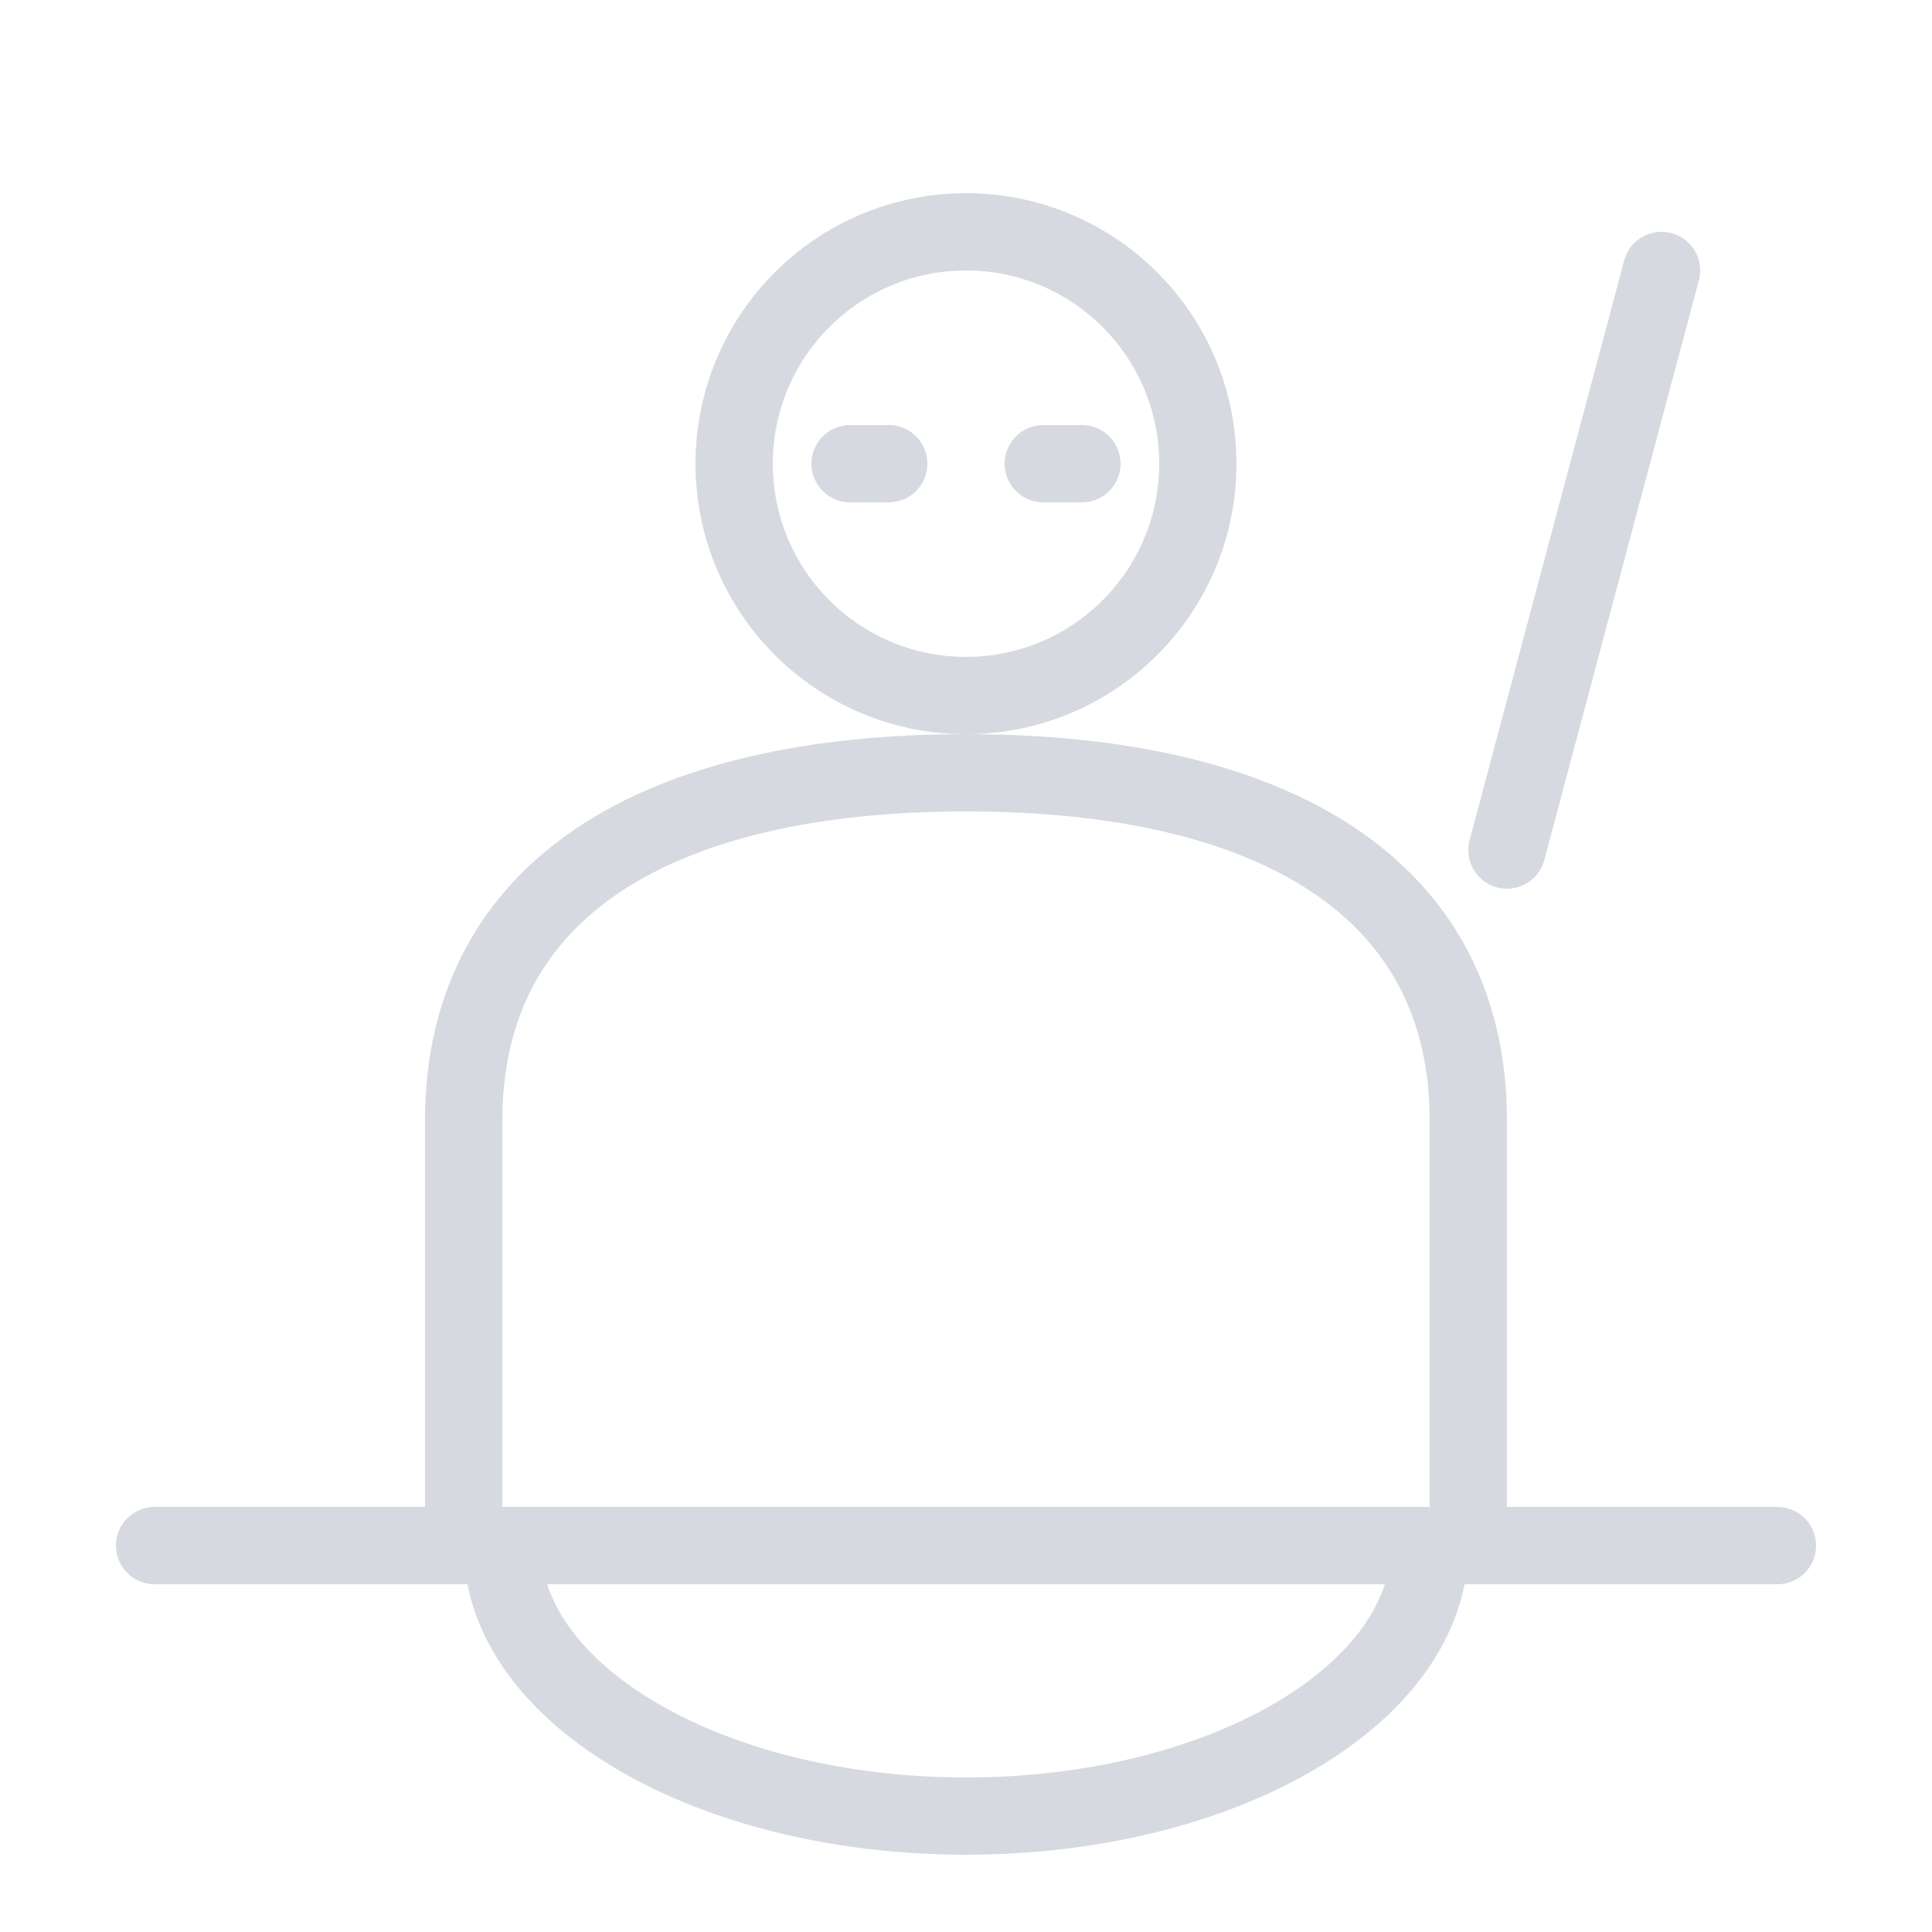
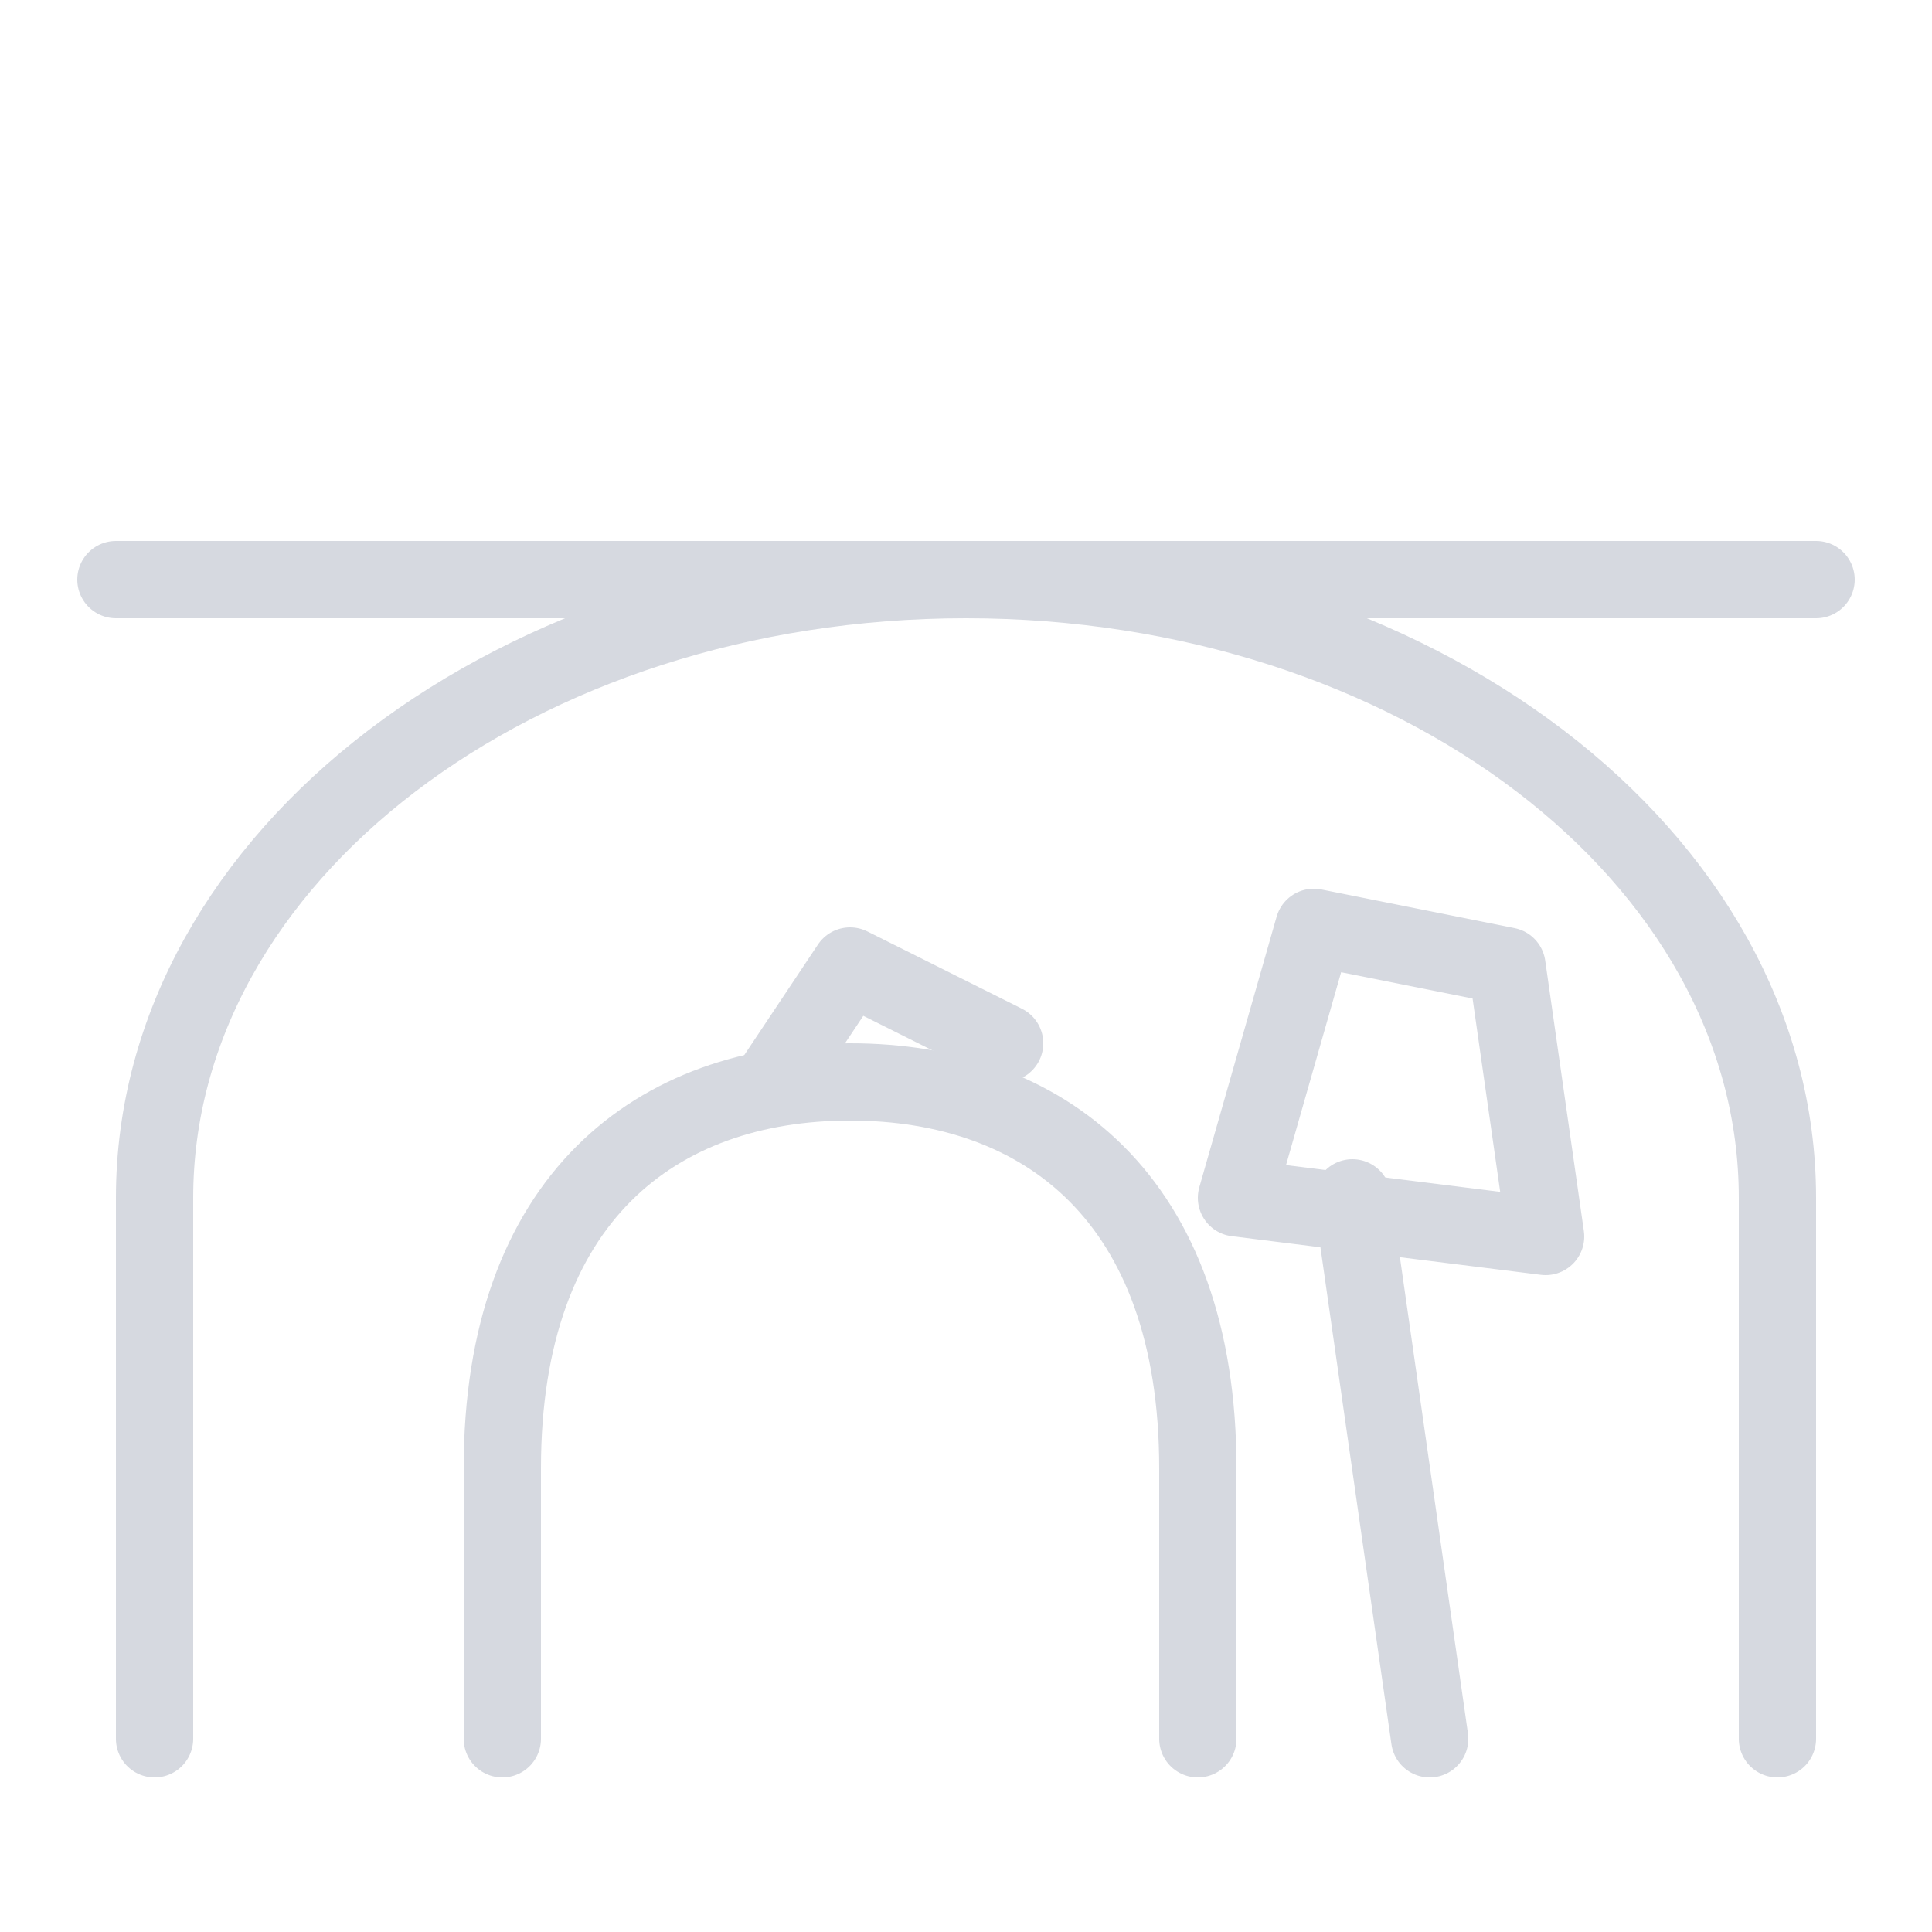
<svg xmlns="http://www.w3.org/2000/svg" viewBox="0 0 100 100">
  <g fill="none" stroke-width="4" stroke-linecap="round" stroke-linejoin="round" stroke="#d6d9e0">
-     <path d="M8 80h84" />
-     <path d="M26 80a24 14 0 0 0 48 0" />
-     <path d="M24 80V58c0-12 10-18 26-18s26 6 26 18v22" />
-     <path d="M38 24a12 12 0 1 1 24 0 12 12 0 0 1-24 0z" />
-     <path d="M44 24h2M54 24h2" />
-     <path d="M86 14l-8 30" />
+     <path d="M6 30h88" />
+     <path d="M8 90V62a42 32 0 0 1 84 0v28" />
+     <path d="M26 90V76c0-14 8-20 18-20s18 6 18 20v14" />
+     <path d="M40 56l4-6 8 4" />
+     <path d="M74 90L70 62" />
+     <path d="M64 62l4-14 10 2 2 14z" />
  </g>
</svg>
